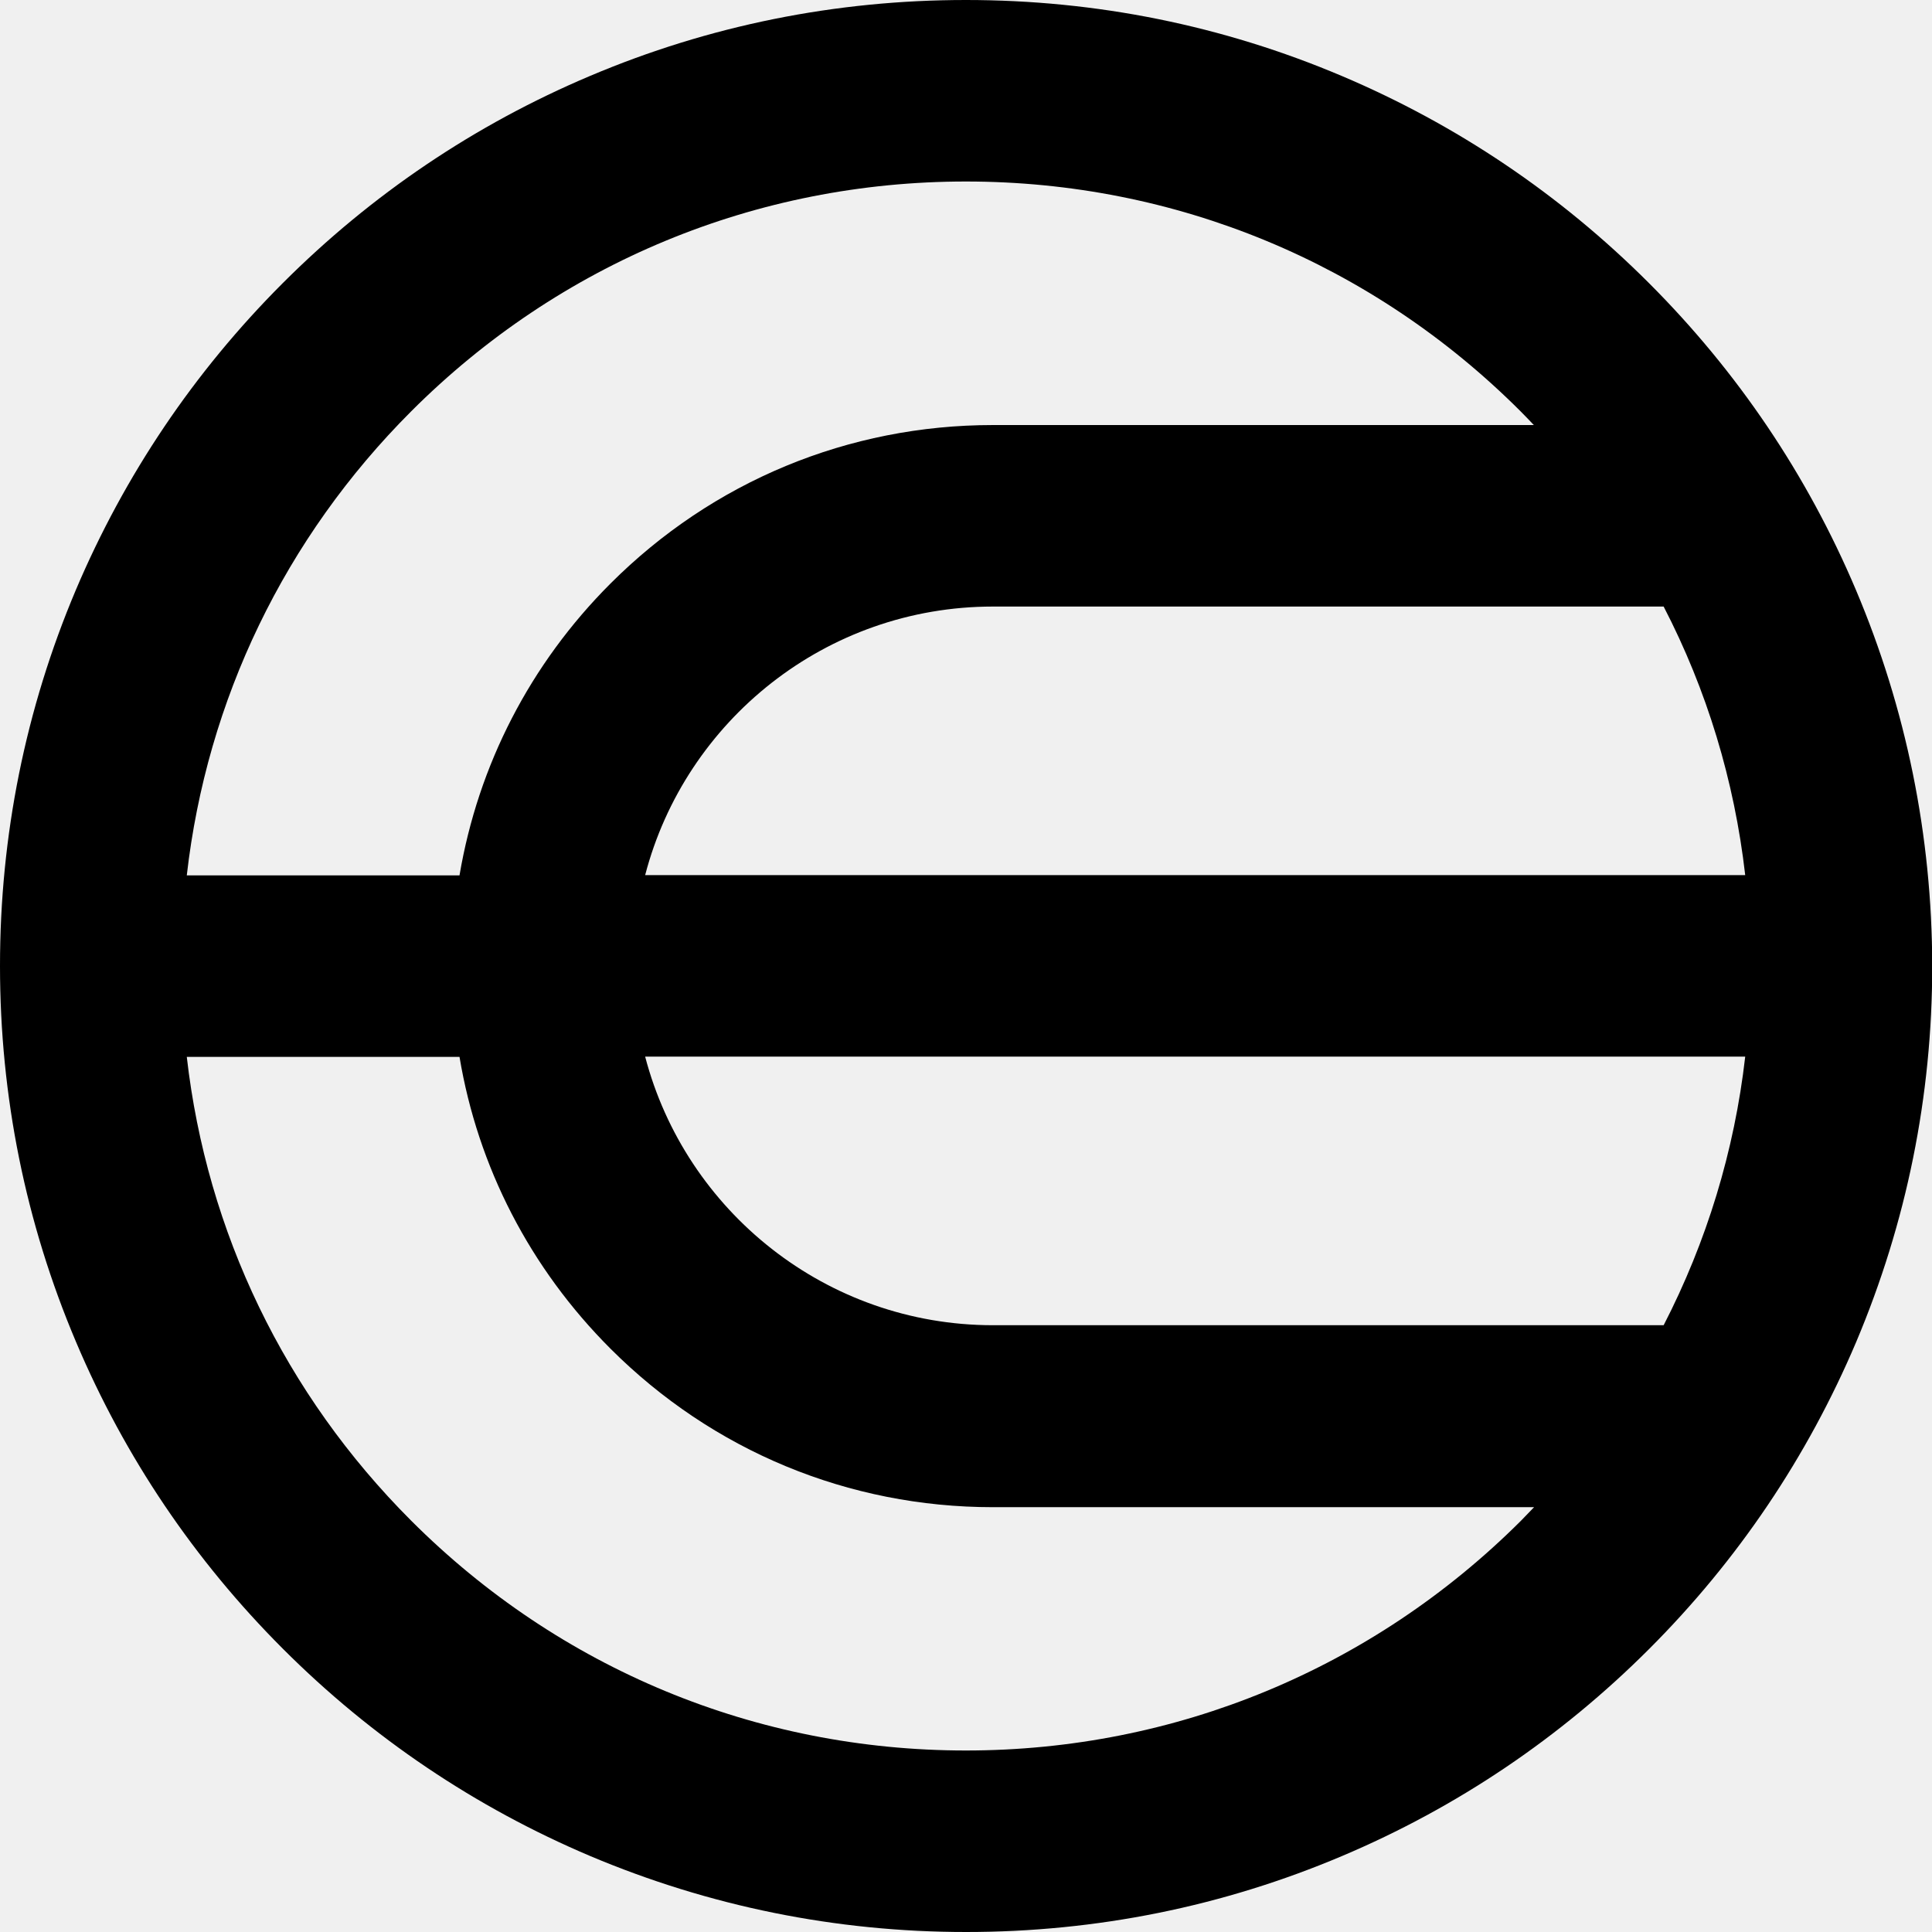
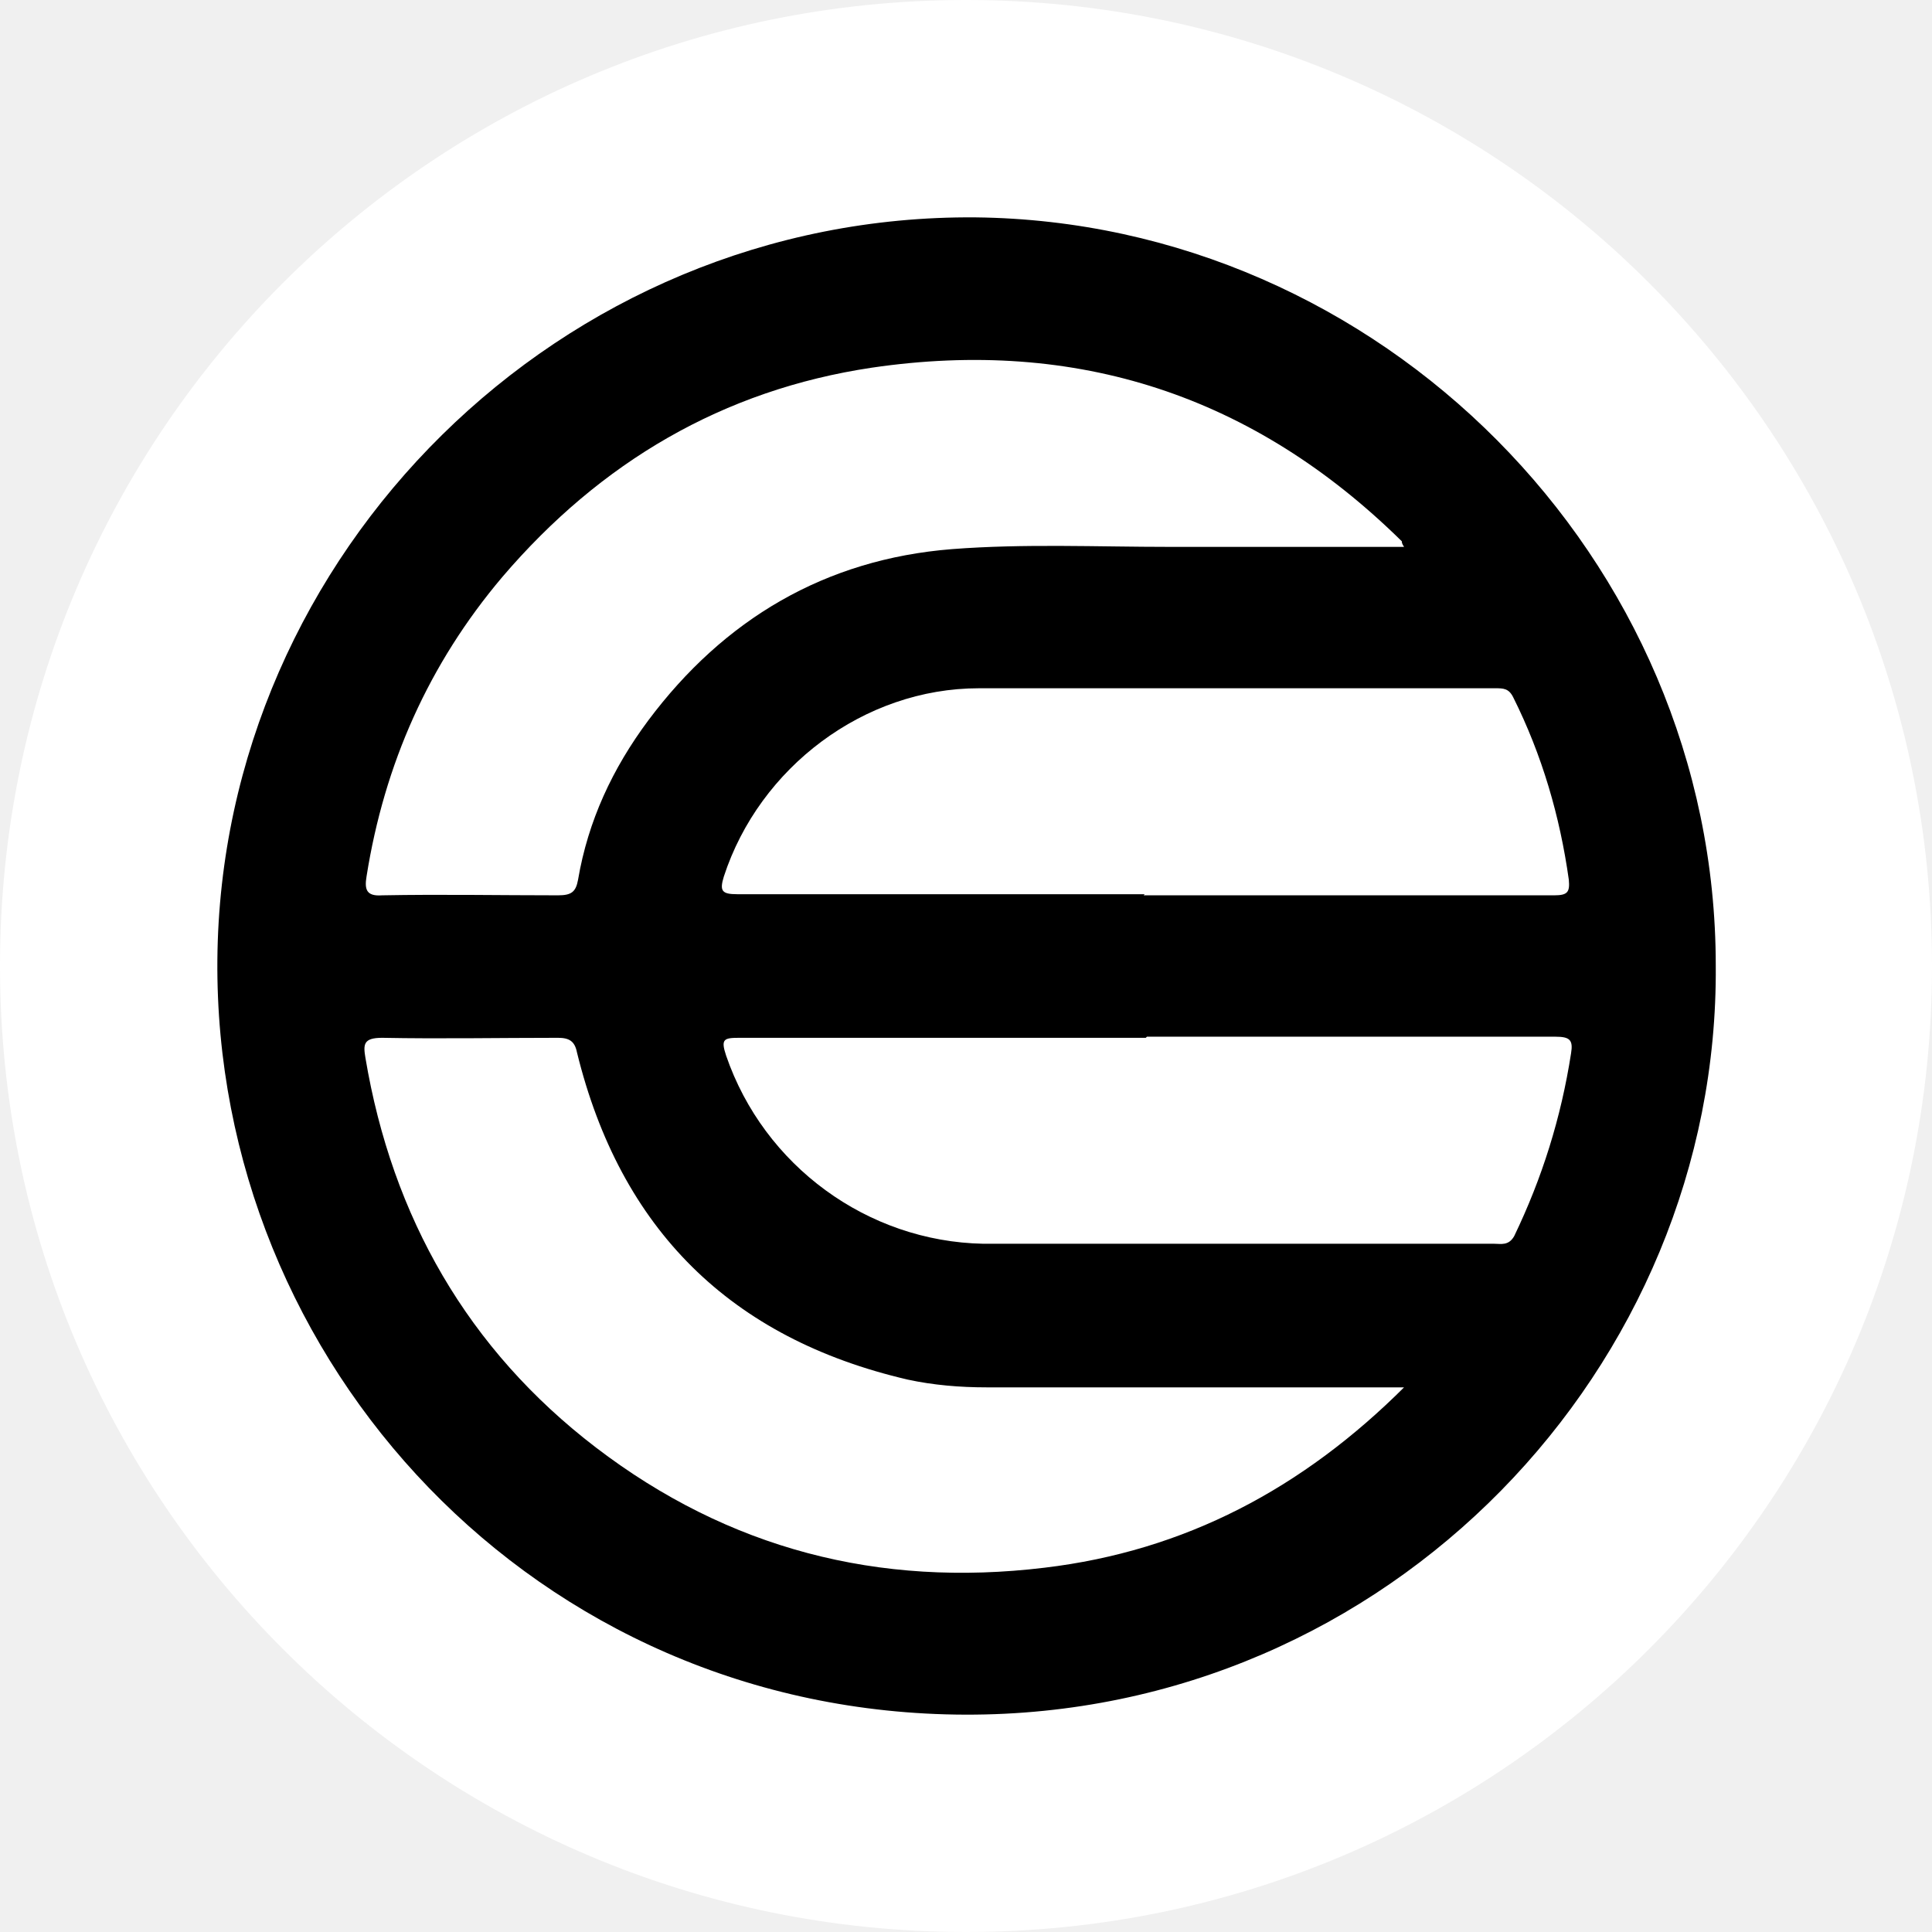
- <svg xmlns="http://www.w3.org/2000/svg" width="512" height="512" viewBox="0 0 512 512" fill="none">
-   <g clip-path="url(#clip0_499_80323)">
-     <path d="M491.846 156.358C478.938 125.854 460.489 98.515 436.987 75.013C413.485 51.511 386.085 33.062 355.642 20.154C324.041 6.758 290.553 0 255.97 0C221.447 0 187.898 6.758 156.297 20.154C125.793 33.062 98.454 51.511 74.952 75.013C51.45 98.515 33.001 125.915 20.093 156.358C6.758 187.898 0 221.447 0 255.97C0 290.493 6.758 324.041 20.154 355.642C33.062 386.146 51.511 413.485 75.013 436.987C98.515 460.489 125.915 478.938 156.358 491.846C187.959 505.181 221.447 512 256.03 512C290.553 512 324.102 505.242 355.703 491.846C386.207 478.938 413.545 460.489 437.048 436.987C460.55 413.485 478.999 386.085 491.907 355.642C505.242 324.041 512.061 290.553 512.061 255.97C512 221.447 505.181 187.898 491.846 156.358ZM170.971 231.919C181.626 191.003 218.889 160.742 263.154 160.742H440.884C452.331 182.844 459.637 206.895 462.499 231.919H170.971ZM462.499 280.02C459.637 305.045 452.27 329.095 440.884 351.197H263.154C218.95 351.197 181.687 320.936 170.971 280.02H462.499ZM108.988 108.988C148.26 69.716 200.44 48.101 255.97 48.101C311.499 48.101 363.679 69.716 402.951 108.988C404.169 110.206 405.326 111.423 406.483 112.641H263.154C224.856 112.641 188.872 127.559 161.777 154.653C140.467 175.964 126.706 202.815 121.774 231.98H49.501C54.798 185.523 75.439 142.537 108.988 108.988ZM255.97 463.899C200.44 463.899 148.26 442.284 108.988 403.012C75.439 369.463 54.798 326.477 49.501 280.081H121.774C126.645 309.246 140.467 336.097 161.777 357.408C188.872 384.502 224.856 399.42 263.154 399.42H406.543C405.387 400.637 404.169 401.855 403.012 403.073C363.74 442.223 311.499 463.899 255.97 463.899Z" fill="black" />
+ <svg xmlns="http://www.w3.org/2000/svg" width="240" height="240" viewBox="0 0 240 240" fill="none">
+   <g clip-path="url(#clip0_1_22142)">
+     <circle cx="120" cy="120" r="120" fill="white" />
+     <path d="M213.138 119.932C213.553 169.716 172.62 213.138 119.932 213C66.553 212.861 26.588 169.301 27.003 119.241C27.418 68.766 69.596 26.588 121.177 27.003C171.375 27.556 213.138 69.319 213.138 119.932ZM174.694 172.343C173.311 172.343 172.482 172.343 171.79 172.343C155.334 172.343 139.016 172.343 122.56 172.343C119.241 172.343 115.922 172.067 112.741 171.375C90.754 166.259 77.063 152.706 71.67 130.719C71.394 129.336 70.702 128.921 69.319 128.921C61.99 128.921 54.661 129.059 47.47 128.921C45.119 128.921 45.119 129.751 45.395 131.41C48.714 151.185 58.118 167.641 74.021 179.811C90.477 192.395 109.146 197.235 129.751 194.746C147.175 192.671 161.833 184.927 174.556 172.205L174.694 172.343ZM174.418 67.936C174.141 67.521 174.141 67.383 174.141 67.245C155.749 49.129 133.761 41.938 108.316 45.672C89.786 48.438 74.574 57.426 62.405 71.67C53.278 82.456 47.746 94.902 45.534 108.869C45.257 110.529 45.534 111.358 47.47 111.22C54.799 111.082 62.128 111.22 69.319 111.22C70.979 111.22 71.532 110.805 71.808 109.284C73.053 101.955 76.095 95.455 80.52 89.509C89.924 76.925 102.508 69.457 118.273 68.213C127.262 67.521 136.25 67.936 145.377 67.936C154.919 67.936 164.599 67.936 174.418 67.936ZM142.058 111.22C159.068 111.22 176.077 111.22 193.086 111.22C194.746 111.22 195.022 110.805 194.884 109.284C193.778 101.402 191.565 93.796 187.97 86.605C187.417 85.499 186.725 85.499 185.757 85.499C164.323 85.499 143.026 85.499 121.592 85.499C107.348 85.499 94.349 95.317 89.924 108.869C89.371 110.667 89.647 111.082 91.583 111.082C108.454 111.082 125.326 111.082 142.197 111.082L142.058 111.22ZM142.335 128.921C125.464 128.921 108.593 128.921 91.86 128.921C89.924 128.921 89.509 129.059 90.201 131.133C94.902 144.824 107.763 154.227 122.145 154.504C127.4 154.504 132.793 154.504 138.048 154.504C153.951 154.504 169.854 154.504 185.619 154.504C186.449 154.504 187.417 154.781 188.108 153.536C191.565 146.345 193.916 138.878 195.161 130.857C195.437 129.197 195.022 128.783 193.225 128.783C176.354 128.783 159.344 128.783 142.473 128.783L142.335 128.921Z" fill="black" />
  </g>
  <defs>
-     <clipPath id="clip0_499_80323">
-       <rect width="512" height="512" fill="white" />
+     <clipPath id="clip0_1_22142">
+       <rect width="240" height="240" fill="white" />
    </clipPath>
  </defs>
</svg>
